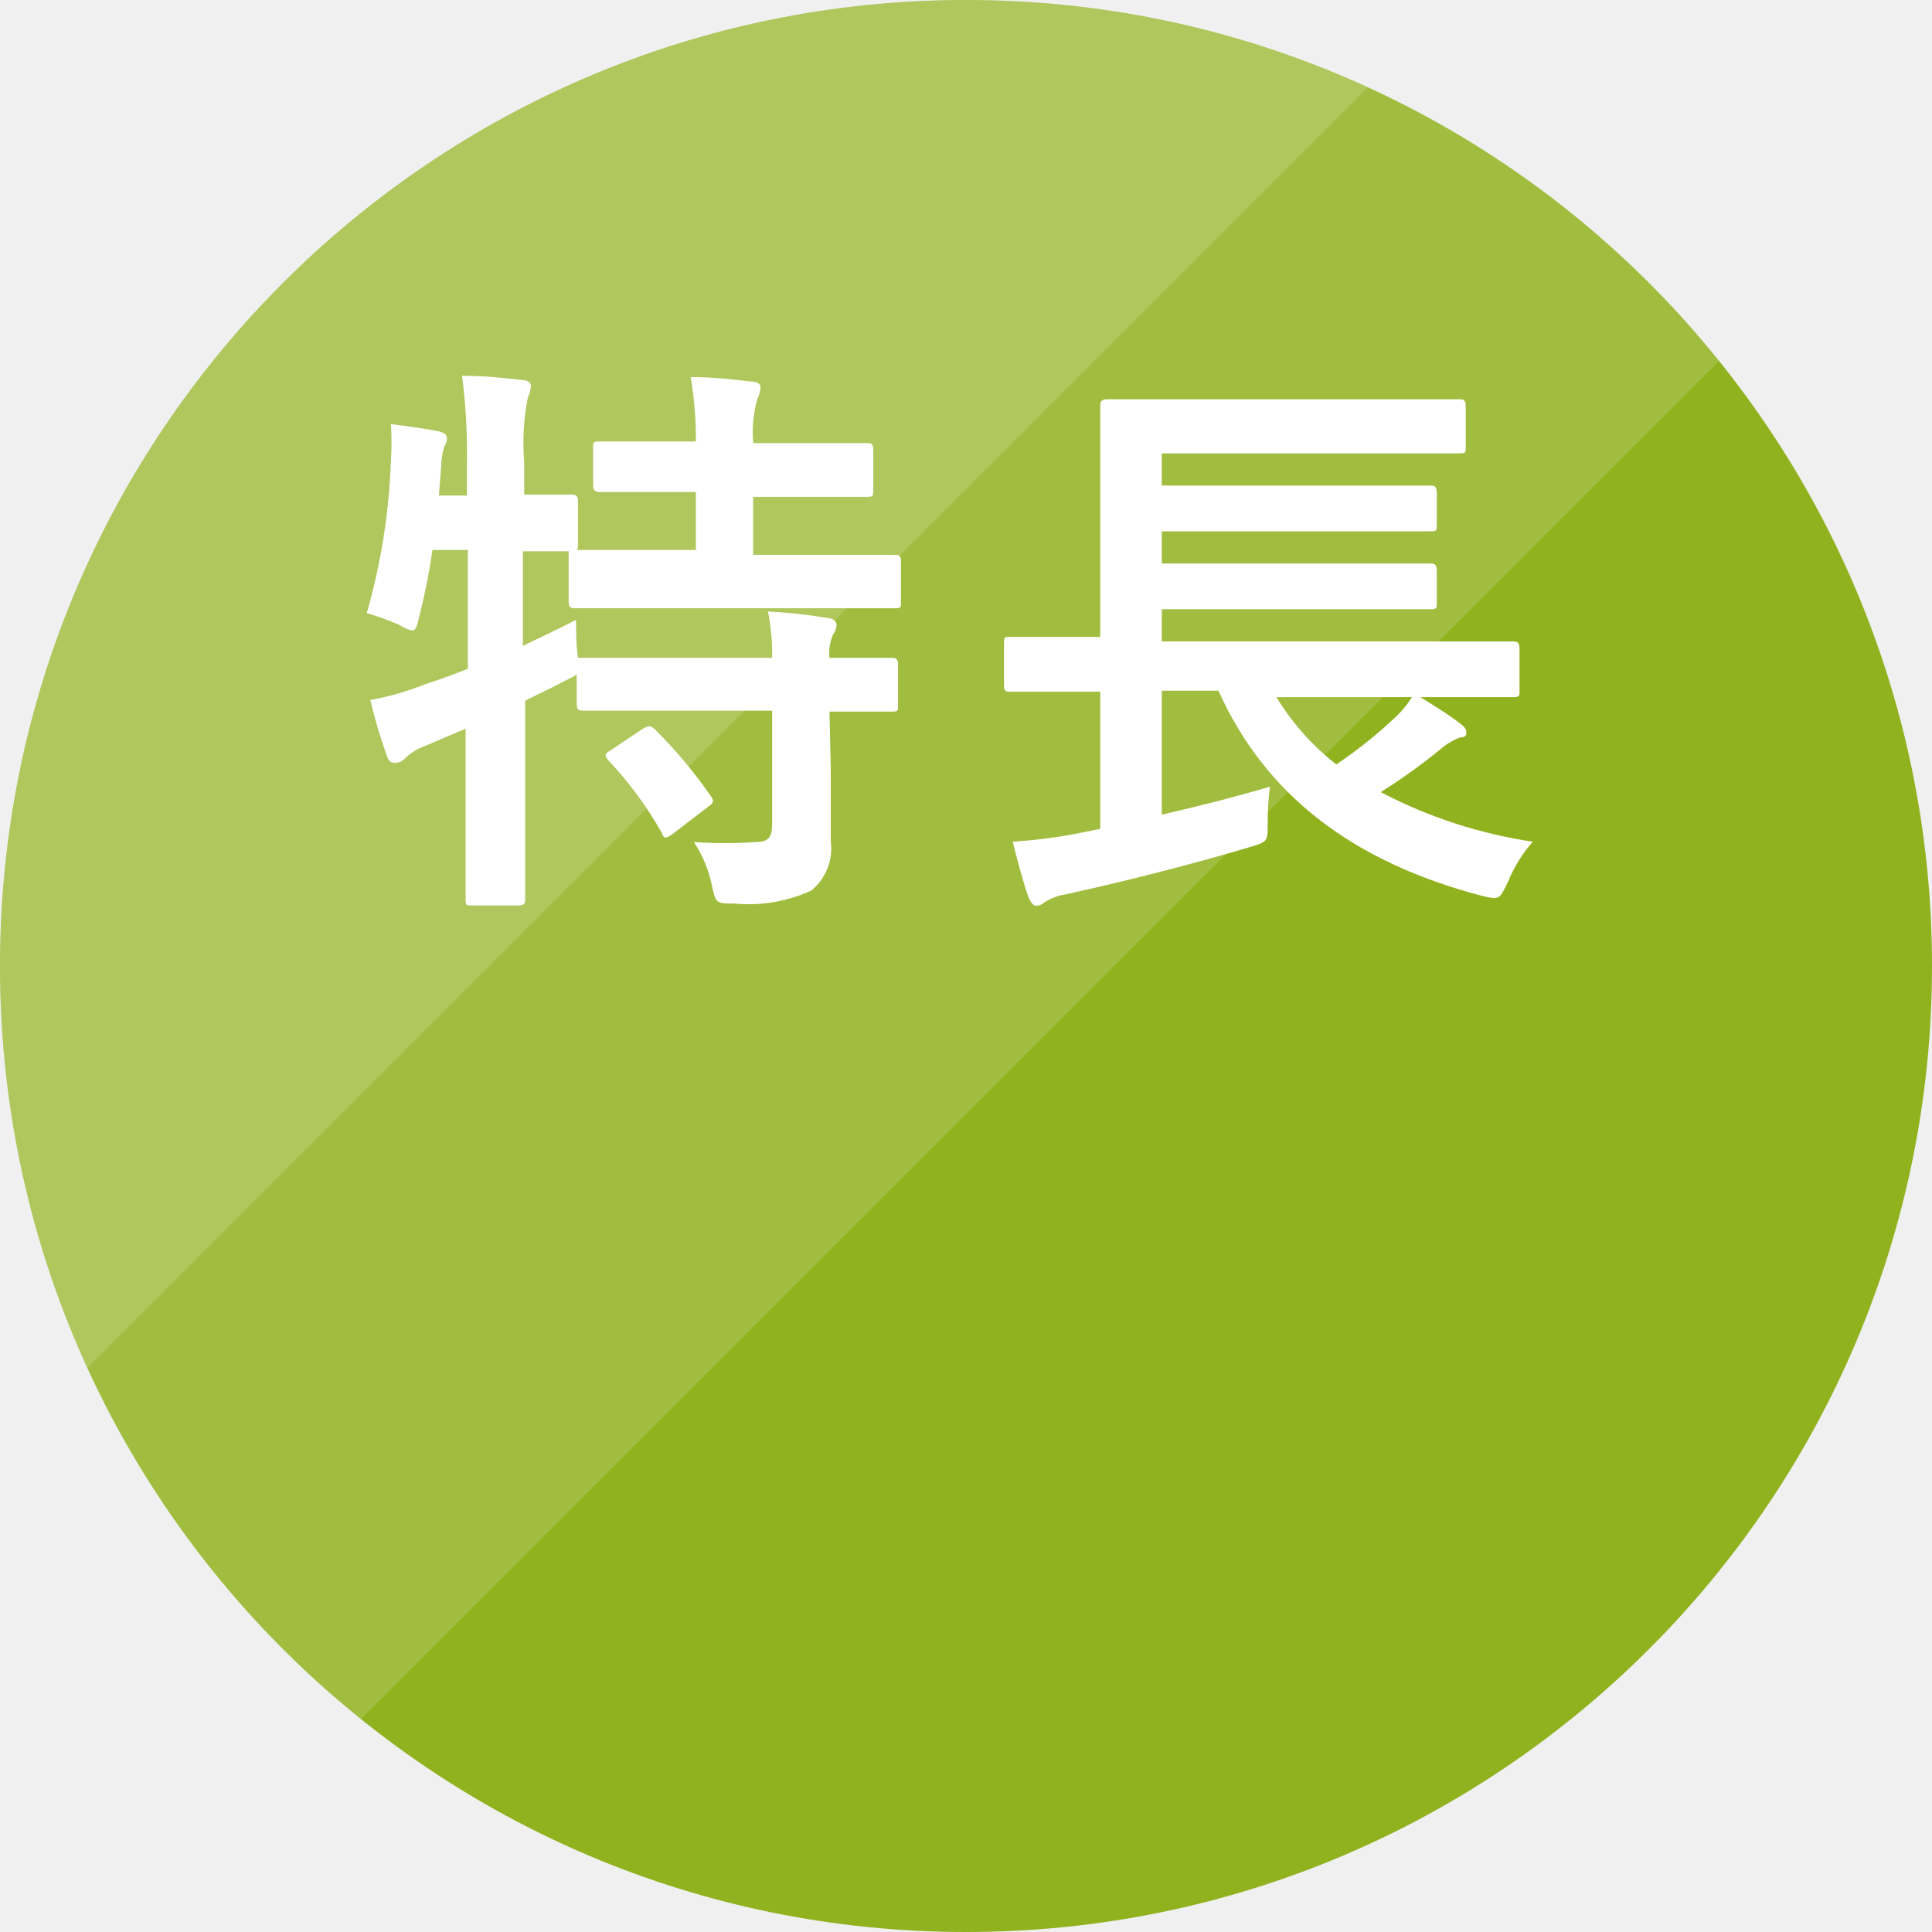
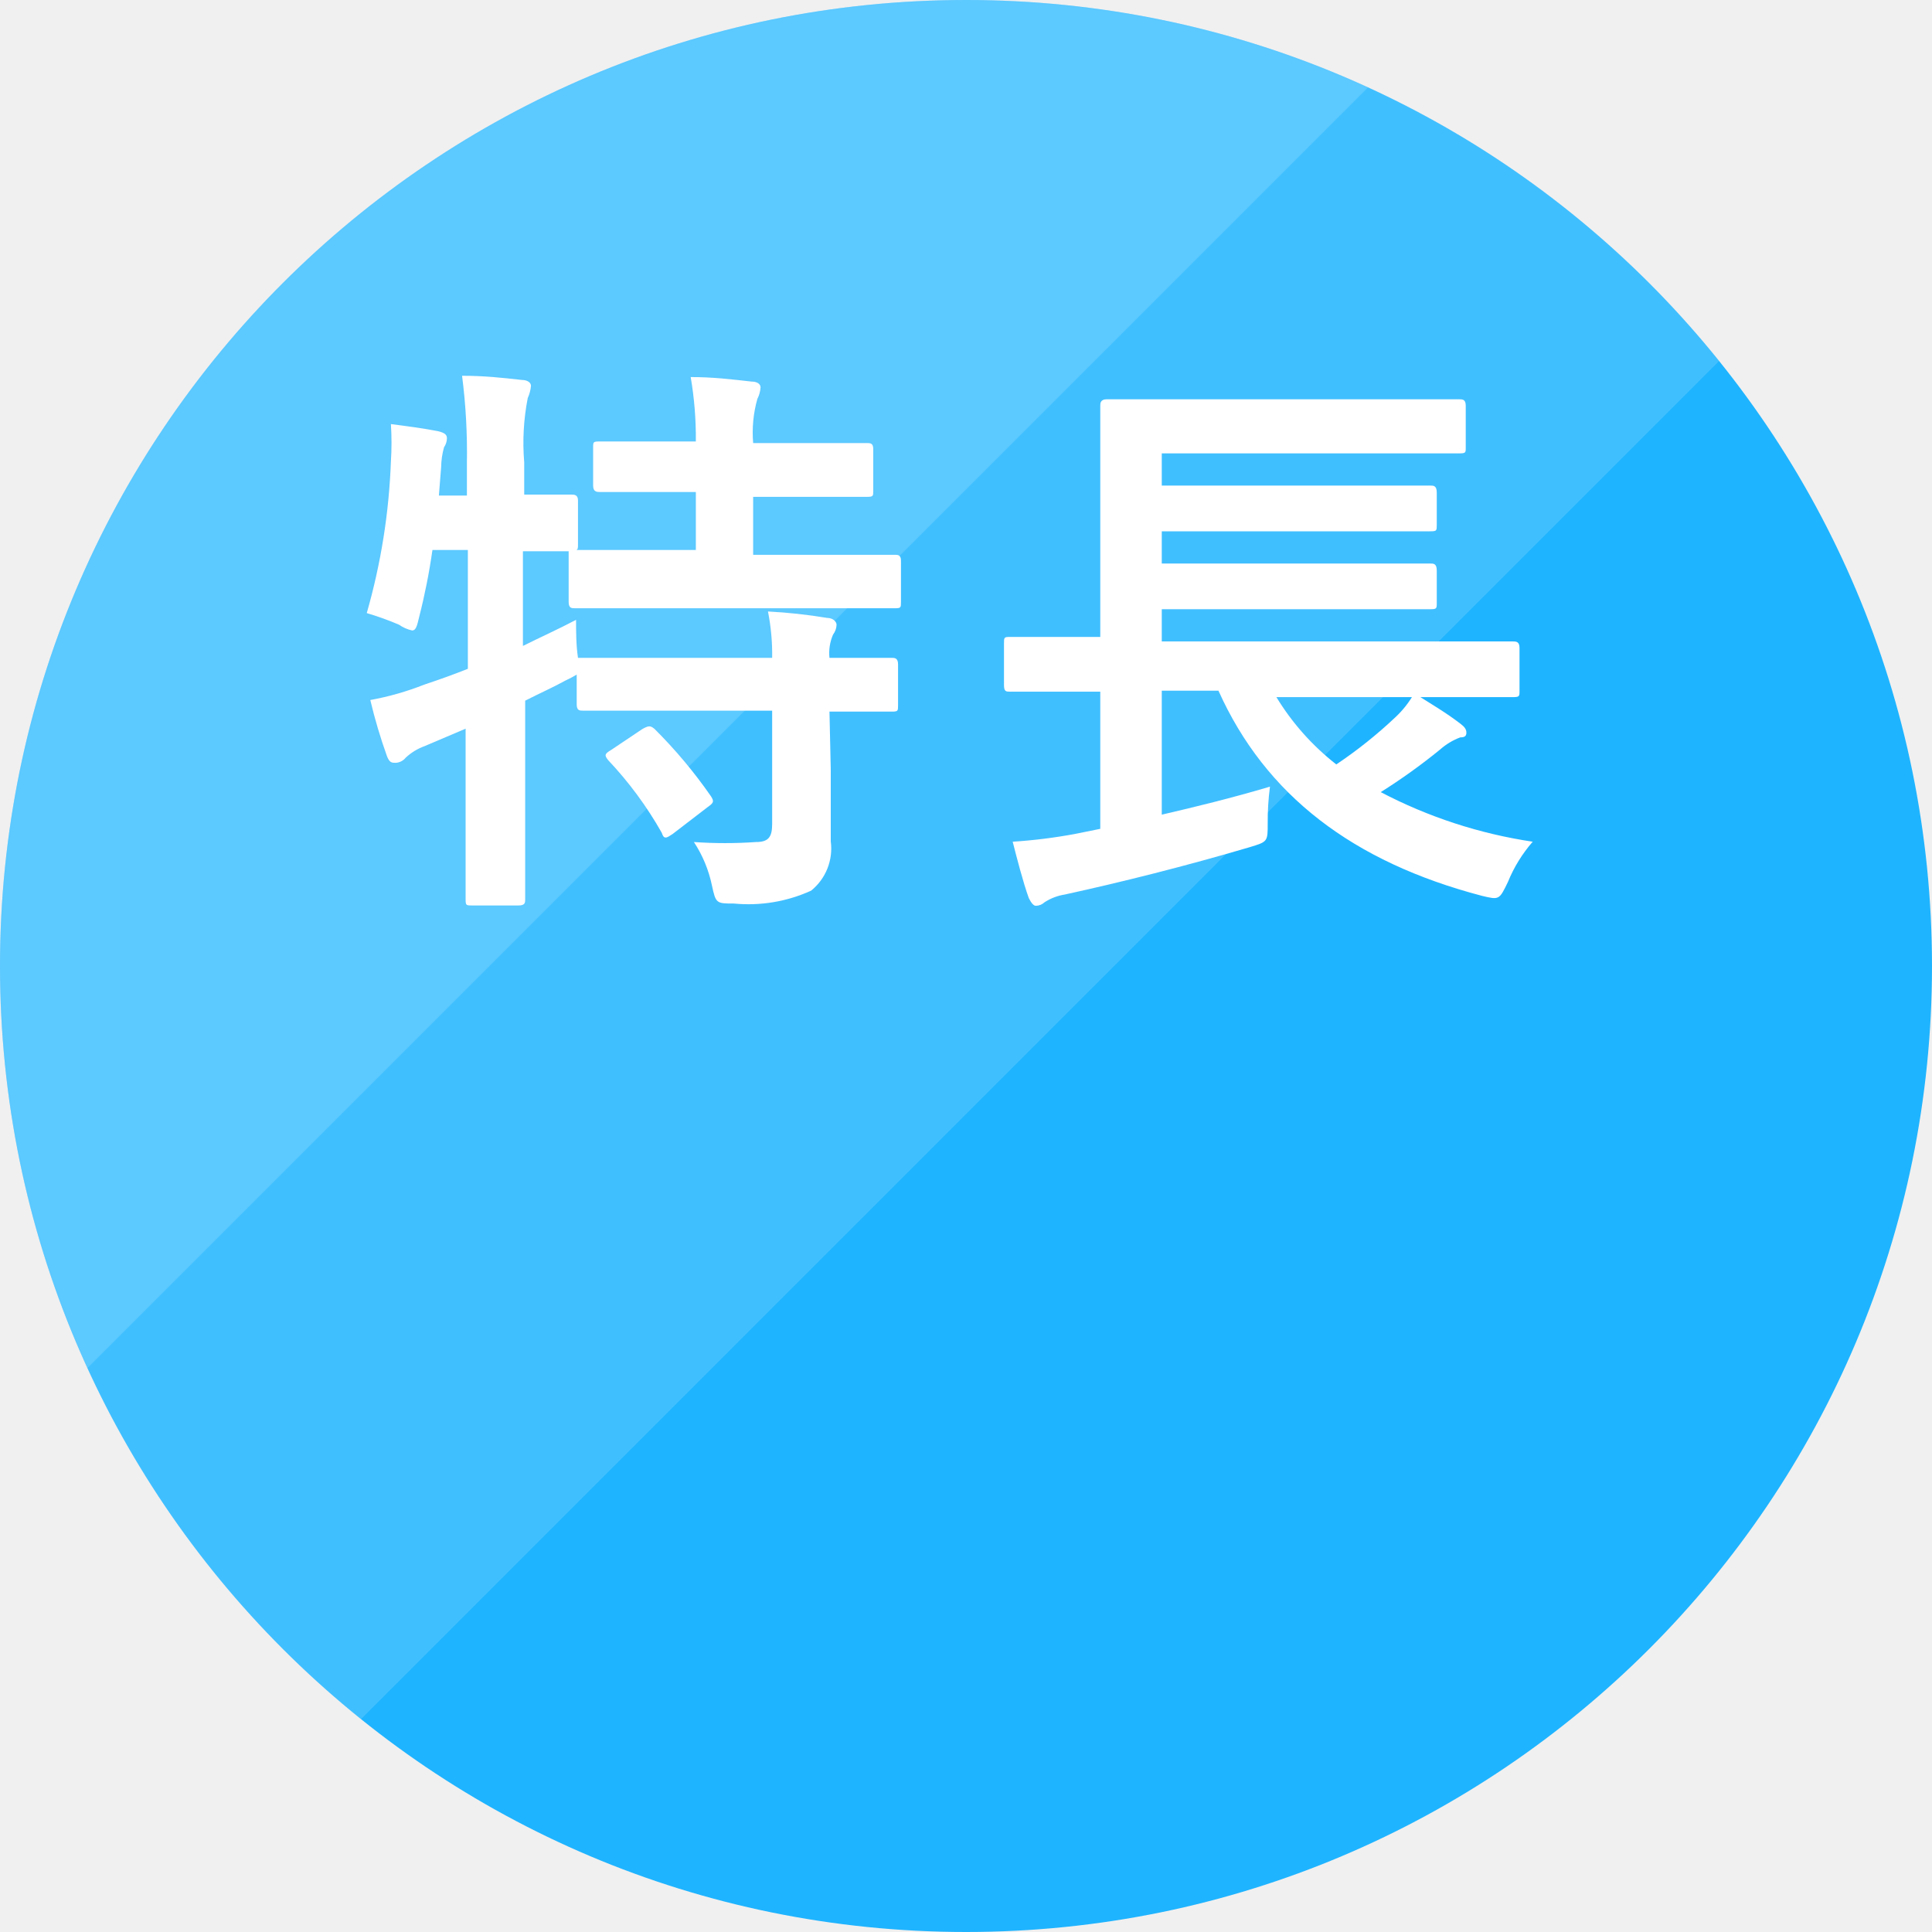
<svg xmlns="http://www.w3.org/2000/svg" viewBox="0 0 60 60">
  <defs>
-     <style>.cls-1{fill:none;}.cls-2{isolation:isolate;}.cls-3{fill:#91b21f;}.cls-4{opacity:0.15;}.cls-5{clip-path:url(#clip-path);}.cls-6{fill:#fff;}.cls-7{clip-path:url(#clip-path-2);}</style>
+     <style>.cls-1{fill:none;}.cls-2{isolation:isolate;}.cls-3{fill:#1fb4ff}.cls-4{opacity:0.15;}.cls-5{clip-path:url(#clip-path);}.cls-6{fill:#fff;}.cls-7{clip-path:url(#clip-path-2);}</style>
    <clipPath id="clip-path" transform="translate(-9.5 -10.1)">
      <polygon class="cls-1" points="9.4 10 9.4 74.8 74.2 10 9.4 10" />
    </clipPath>
    <clipPath id="clip-path-2" transform="translate(-9.5 -10.1)">
      <polygon class="cls-1" points="0 0 0 64.8 64.8 0 0 0" />
    </clipPath>
  </defs>
  <g>
    <g class="cls-2">
      <g>
        <circle class="cls-3" cx="30" cy="30" r="30" />
      </g>
    </g>
    <g>
      <g class="cls-4">
        <g class="cls-5">
          <g>
            <circle class="cls-6" cx="30" cy="30" r="30" />
          </g>
        </g>
      </g>
    </g>
    <g class="cls-2">
      <g class="cls-4">
        <g class="cls-7">
          <g>
            <circle class="cls-6" cx="30" cy="30" r="30" />
          </g>
        </g>
      </g>
    </g>
    <g>
      <path class="cls-6" d="M35.3,34c0,.82,0,1.6,0,2.23a1.68,1.68,0,0,1-.61,1.53,4.7,4.7,0,0,1-2.4.4c-.54,0-.56,0-.68-.56a3.89,3.89,0,0,0-.56-1.35,13.84,13.84,0,0,0,1.93,0c.39,0,.5-.16.5-.56V32.17H30c-1.71,0-2.28,0-2.39,0s-.2,0-.2-.2v-.92a3.21,3.21,0,0,1-.34.18c-.4.22-.83.41-1.26.63v3c0,2.05,0,3.07,0,3.17s0,.19-.21.19H24.16c-.18,0-.2,0-.2-.19s0-1.12,0-3.16V32.73l-1.27.54a1.72,1.72,0,0,0-.59.36.43.43,0,0,1-.31.16c-.12,0-.19,0-.27-.2A16.36,16.36,0,0,1,21,31.84a8.94,8.94,0,0,0,1.68-.48c.45-.15.9-.31,1.35-.49V27.18H22.93a19.43,19.43,0,0,1-.41,2.07c-.07.31-.11.43-.22.43a1.13,1.13,0,0,1-.41-.18,9,9,0,0,0-1-.36,19.7,19.7,0,0,0,.75-4.71,9,9,0,0,0,0-1.16c.46.06,1,.13,1.46.22.21.05.28.11.28.22a.51.51,0,0,1-.09.28,2.41,2.41,0,0,0-.09.62l-.07.88H24v-1a18.74,18.74,0,0,0-.15-2.72c.69,0,1.23.06,1.86.13.18,0,.28.09.28.18a1.13,1.13,0,0,1-.1.38,7.24,7.24,0,0,0-.11,2v1c1,0,1.37,0,1.46,0s.21,0,.21.18V27c0,.11,0,.16-.05.18.14,0,.75,0,2.39,0h1.32v-1.8h-.74c-1.6,0-2.13,0-2.23,0s-.22,0-.22-.2V24c0-.18,0-.19.22-.19s.63,0,2.23,0h.74a11.16,11.16,0,0,0-.16-2c.7,0,1.26.07,1.89.14.18,0,.28.08.28.18a.92.92,0,0,1-.1.36,3.84,3.84,0,0,0-.13,1.37h1.26c1.62,0,2.16,0,2.27,0s.2,0,.2.19v1.28c0,.18,0,.2-.2.2s-.65,0-2.27,0H32.89v1.8h2c1.71,0,2.31,0,2.4,0s.19,0,.19.18v1.28c0,.18,0,.2-.19.2s-.69,0-2.4,0H29.79c-1.73,0-2.32,0-2.43,0s-.2,0-.2-.2V27.38c0-.09,0-.13,0-.16l-1.42,0v2.94c.52-.26,1.08-.51,1.65-.81,0,.34,0,.79.06,1.18h.09c.11,0,.68,0,2.39,0h3.55a6.83,6.83,0,0,0-.13-1.44,16.44,16.44,0,0,1,1.84.2c.18,0,.29.12.29.21a.53.53,0,0,1-.11.31,1.44,1.44,0,0,0-.11.72c1.34,0,1.84,0,1.93,0s.2,0,.2.2V32c0,.18,0,.2-.2.2l-1.93,0Zm-5.85-1.26c.2-.11.25-.11.38,0a15,15,0,0,1,1.75,2.09c.1.16.09.2-.11.34L30.39,36c-.11.07-.16.11-.22.11s-.09-.06-.12-.15a11.6,11.6,0,0,0-1.66-2.25c-.13-.16-.11-.2.09-.32Z" transform="translate(-9.5 -10.1)" />
      <path class="cls-6" d="M43.13,31.58c-1.6,0-2.16,0-2.27,0s-.18,0-.18-.2V30.08c0-.18,0-.2.18-.2s.67,0,2.27,0h.54V24.7c0-1.32,0-1.93,0-2s0-.2.2-.2.74,0,2.49,0h6c1.75,0,2.34,0,2.45,0s.21,0,.21.2V24c0,.16,0,.18-.21.18s-.7,0-2.45,0H45.58v1h6c1.68,0,2.24,0,2.34,0s.2,0,.2.22v1c0,.18,0,.2-.2.2s-.66,0-2.34,0h-6v1h6c1.68,0,2.22,0,2.33,0s.21,0,.21.22v1c0,.18,0,.2-.21.2s-.65,0-2.33,0h-6v1h8.64c1.6,0,2.14,0,2.25,0s.22,0,.22.2v1.33c0,.18,0,.2-.22.2s-.65,0-2.25,0H49.14A7.78,7.78,0,0,0,51,33.84a14.09,14.09,0,0,0,1.84-1.47,3.07,3.07,0,0,0,.58-.74c.57.36,1,.61,1.44.95.12.09.18.17.18.27S55,33,54.85,33a2,2,0,0,0-.63.38,18.49,18.49,0,0,1-1.84,1.32,14.89,14.89,0,0,0,4.72,1.54,4.44,4.44,0,0,0-.77,1.25c-.27.56-.27.56-.81.43-4-1.05-6.72-3.12-8.18-6.37H45.58v3.85c1.08-.25,2.18-.52,3.36-.87a8.21,8.21,0,0,0-.07,1.14c0,.57,0,.57-.56.74-2,.59-4,1.09-5.74,1.47a1.61,1.61,0,0,0-.63.24.4.4,0,0,1-.27.11c-.07,0-.14-.08-.22-.24-.18-.5-.37-1.24-.5-1.75A16.33,16.33,0,0,0,42.88,36l.79-.16V31.58Z" transform="translate(-9.5 -10.1)" />
    </g>
  </g>
</svg>
